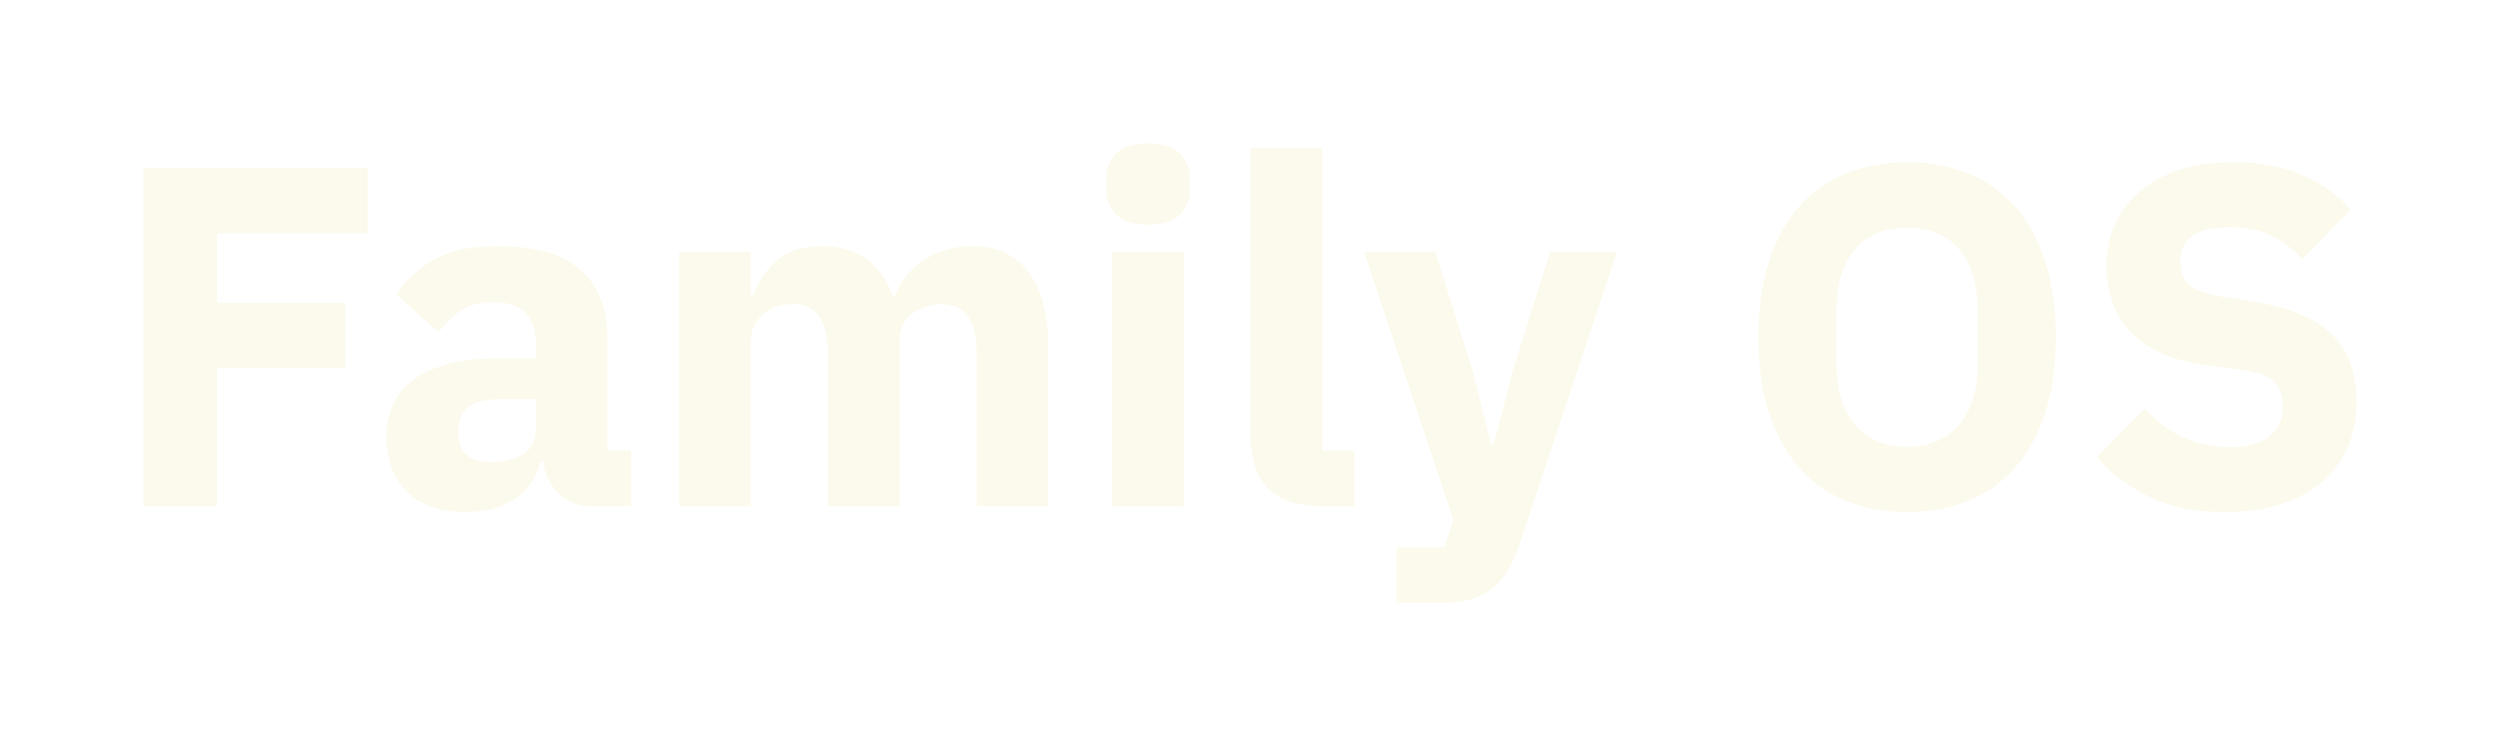
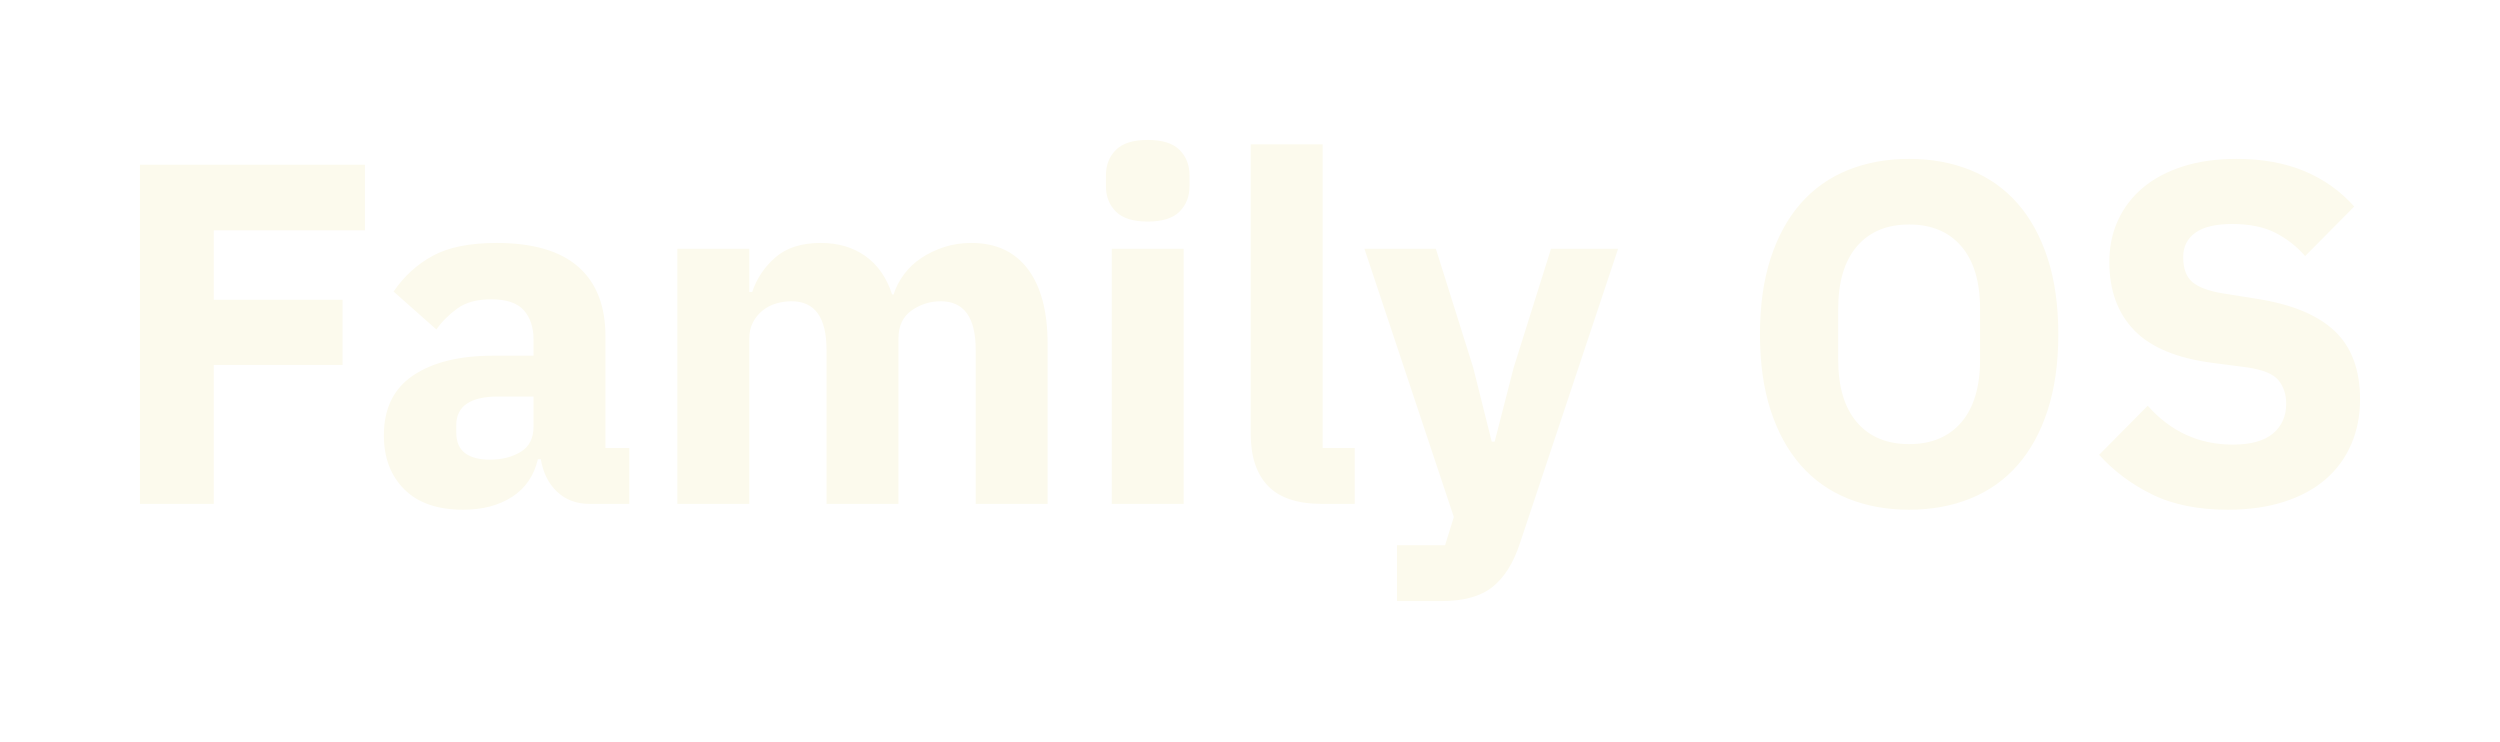
- <svg xmlns="http://www.w3.org/2000/svg" viewBox="0 0 774.15 231.15" role="img" aria-label="Family OS">
-   <g transform="translate(44.4 44.4) scale(0.15)">
+ <svg xmlns="http://www.w3.org/2000/svg" viewBox="0 0 771.75 228.75" role="img" aria-label="Family OS">
+   <g transform="translate(43.2 43.2) scale(0.15)">
    <path d="M0 749L0 51L463 51L463 186L152 186L152 329L417 329L417 463L152 463L152 749L0 749ZM925 749Q885 749 858.5 724Q832 699 825 657L819 657Q807 708 766 734.5Q725 761 665 761Q586 761 544 719Q502 677 502 608Q502 525 562.5 484.5Q623 444 727 444L810 444L810 411Q810 373 790 350.5Q770 328 723 328Q679 328 653 347Q627 366 610 390L522 312Q554 265 602.5 238.5Q651 212 734 212Q846 212 902 261Q958 310 958 404L958 634L1007 634L1007 749L925 749ZM720 658Q757 658 783.5 642Q810 626 810 590L810 528L738 528Q651 528 651 587L651 602Q651 631 669 644.5Q687 658 720 658ZM1106 749L1106 224L1254 224L1254 313L1260 313Q1274 271 1308 241.5Q1342 212 1401 212Q1455 212 1493 239Q1531 266 1548 318L1551 318Q1558 296 1572.5 276.5Q1587 257 1608 243Q1629 229 1655 220.5Q1681 212 1711 212Q1787 212 1827.5 266Q1868 320 1868 420L1868 749L1720 749L1720 432Q1720 332 1648 332Q1615 332 1588 351Q1561 370 1561 409L1561 749L1413 749L1413 432Q1413 332 1341 332Q1325 332 1309.5 336.5Q1294 341 1281.5 351Q1269 361 1261.5 375.5Q1254 390 1254 409L1254 749L1106 749ZM2074 168Q2029 168 2008.5 147.5Q1988 127 1988 95L1988 73Q1988 41 2008.5 20.5Q2029 0 2074 0Q2119 0 2139.5 20.5Q2160 41 2160 73L2160 95Q2160 127 2139.5 147.5Q2119 168 2074 168ZM2000 224L2148 224L2148 749L2000 749L2000 224ZM2433 749Q2357 749 2321.5 712Q2286 675 2286 605L2286 9L2434 9L2434 634L2500 634L2500 749L2433 749ZM2904 224L3042 224L2840 830Q2820 891 2783.5 920Q2747 949 2679 949L2587 949L2587 834L2686 834L2704 776L2520 224L2667 224L2744 469L2782 621L2788 621L2827 469L2904 224ZM3641 761Q3572 761 3515 738Q3458 715 3418 669.5Q3378 624 3356 556.5Q3334 489 3334 400Q3334 311 3356 243.5Q3378 176 3418 130.5Q3458 85 3515 62Q3572 39 3641 39Q3710 39 3767 62Q3824 85 3864 130.5Q3904 176 3926 243.5Q3948 311 3948 400Q3948 489 3926 556.5Q3904 624 3864 669.5Q3824 715 3767 738Q3710 761 3641 761ZM3641 626Q3710 626 3748.5 581Q3787 536 3787 452L3787 348Q3787 264 3748.5 219Q3710 174 3641 174Q3572 174 3533.5 219Q3495 264 3495 348L3495 452Q3495 536 3533.5 581Q3572 626 3641 626ZM4297 761Q4205 761 4141 729.5Q4077 698 4032 648L4132 547Q4203 627 4307 627Q4363 627 4390 604Q4417 581 4417 543Q4417 514 4401 494.5Q4385 475 4336 468L4267 459Q4156 445 4104.5 392Q4053 339 4053 251Q4053 204 4071 165Q4089 126 4122.5 98Q4156 70 4204.5 54.5Q4253 39 4315 39Q4394 39 4454 64Q4514 89 4557 137L4456 239Q4431 210 4395.5 191.5Q4360 173 4306 173Q4255 173 4230 191Q4205 209 4205 241Q4205 277 4224.5 293Q4244 309 4288 316L4357 327Q4465 344 4517 393.5Q4569 443 4569 534Q4569 584 4551 626Q4533 668 4498.5 698Q4464 728 4413 744.5Q4362 761 4297 761Z" fill="#FCFAED" />
  </g>
</svg>
